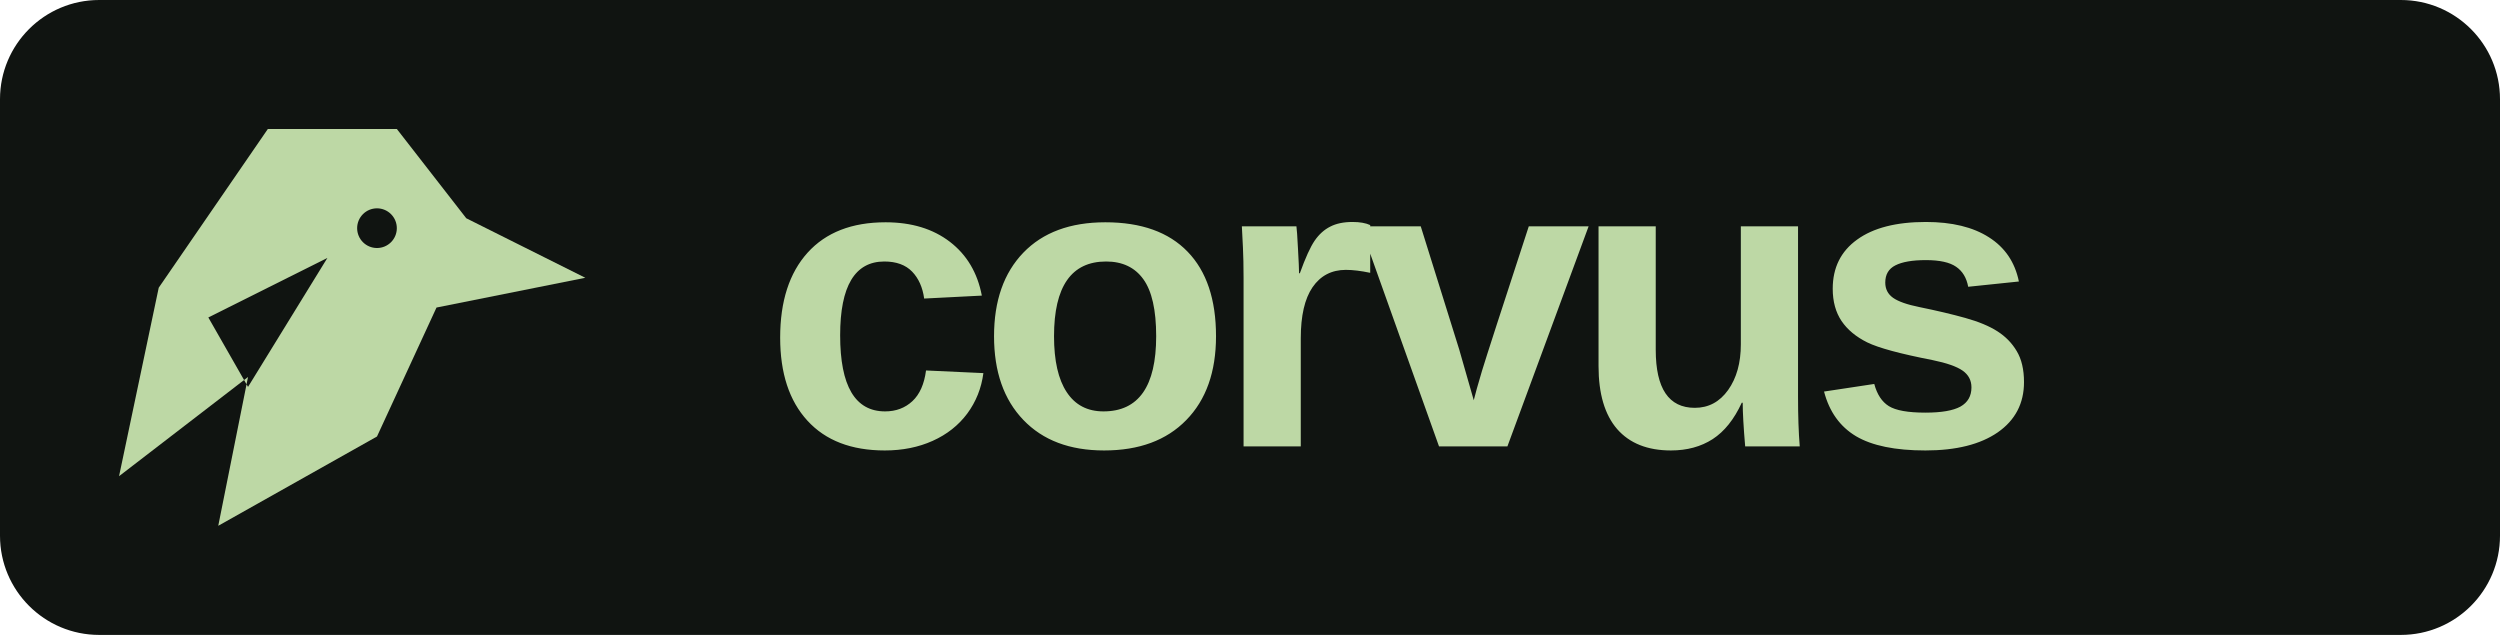
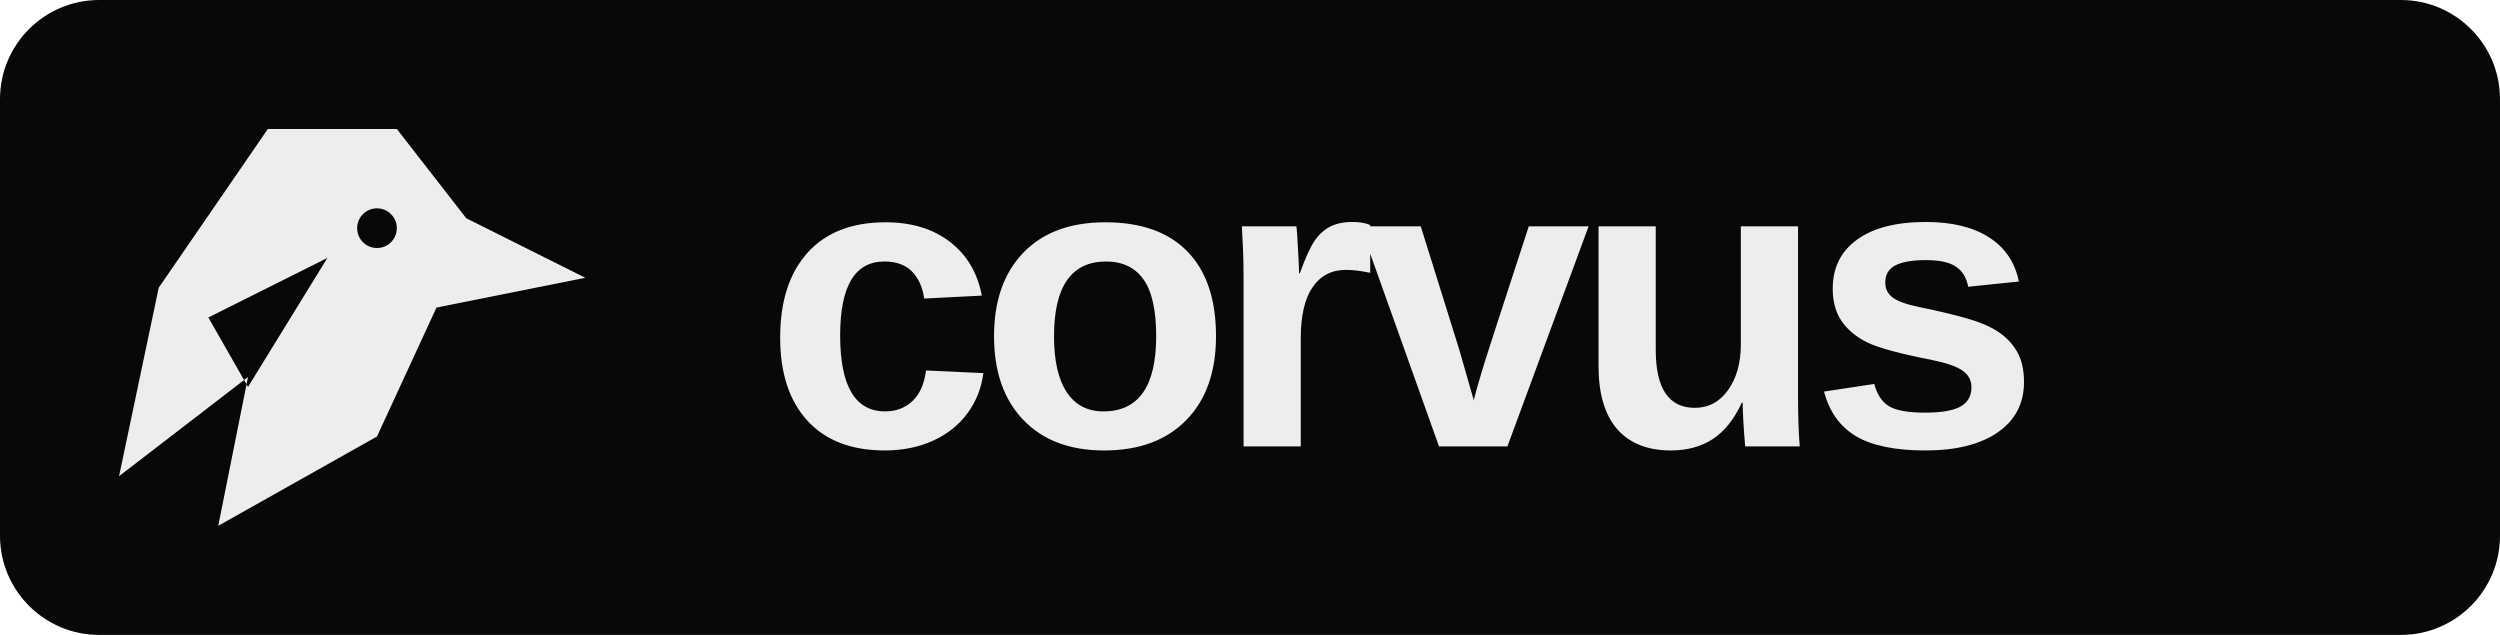
<svg xmlns="http://www.w3.org/2000/svg" viewBox="0 0 252 64" fill="none">
-   <rect width="252" height="64" rx="10" fill="#101411" />
-   <g fill="#bdd8a5">
+   <rect width="252" height="64" rx="10" fill="#080808" />
+   <g fill="#ededed">
    <path fill-rule="evenodd" clip-rule="evenodd" d="M12 48 16 29 27 13h13l7 9 12 6-15 3-6 13-16 9 3-15-13 10Zm9-16 12-6-8 13-4-7Zm19-9a2 2 0 1 0-4 0 2 2 0 0 0 4 0Z" />
-     <text x="77" y="45" font-family="Arial,Helvetica,sans-serif" font-size="42" font-weight="600" letter-spacing="-1.8">corvus</text>
+     <text x="77" y="45" font-family="Bricolage Grotesque,Arial,Helvetica,sans-serif" font-size="42" font-weight="600" letter-spacing="-1.8">corvus</text>
  </g>
</svg>
